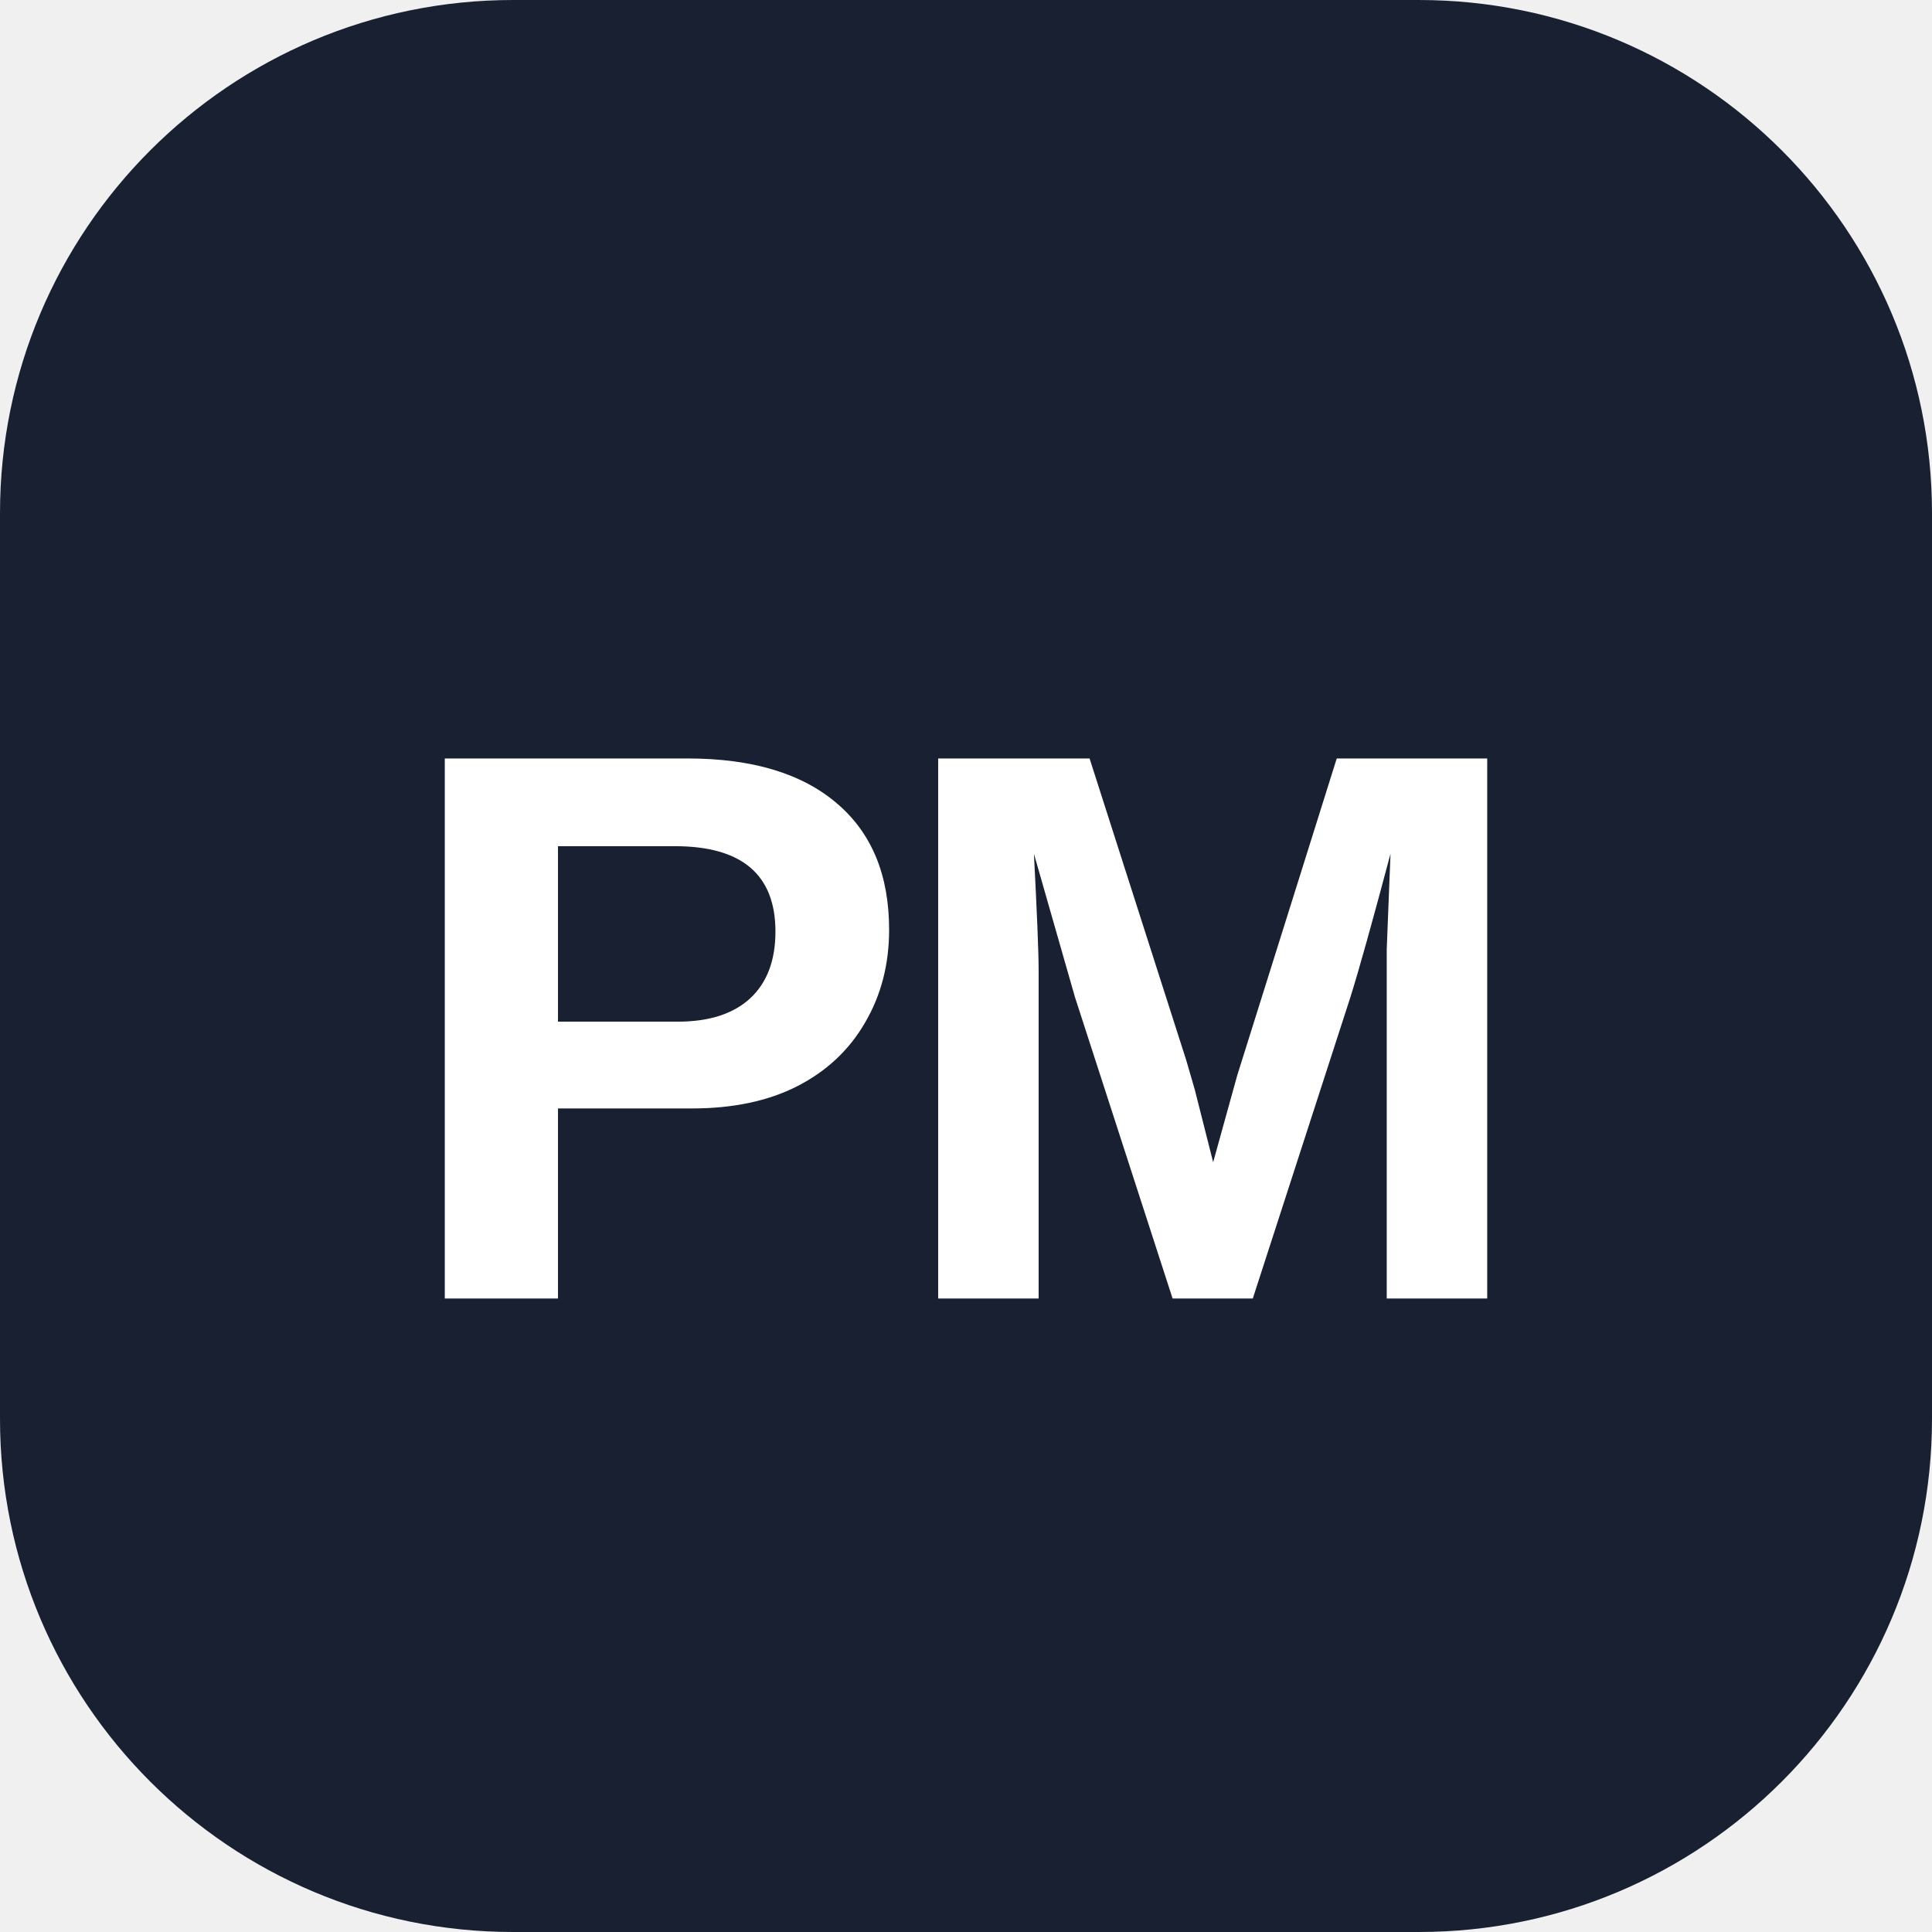
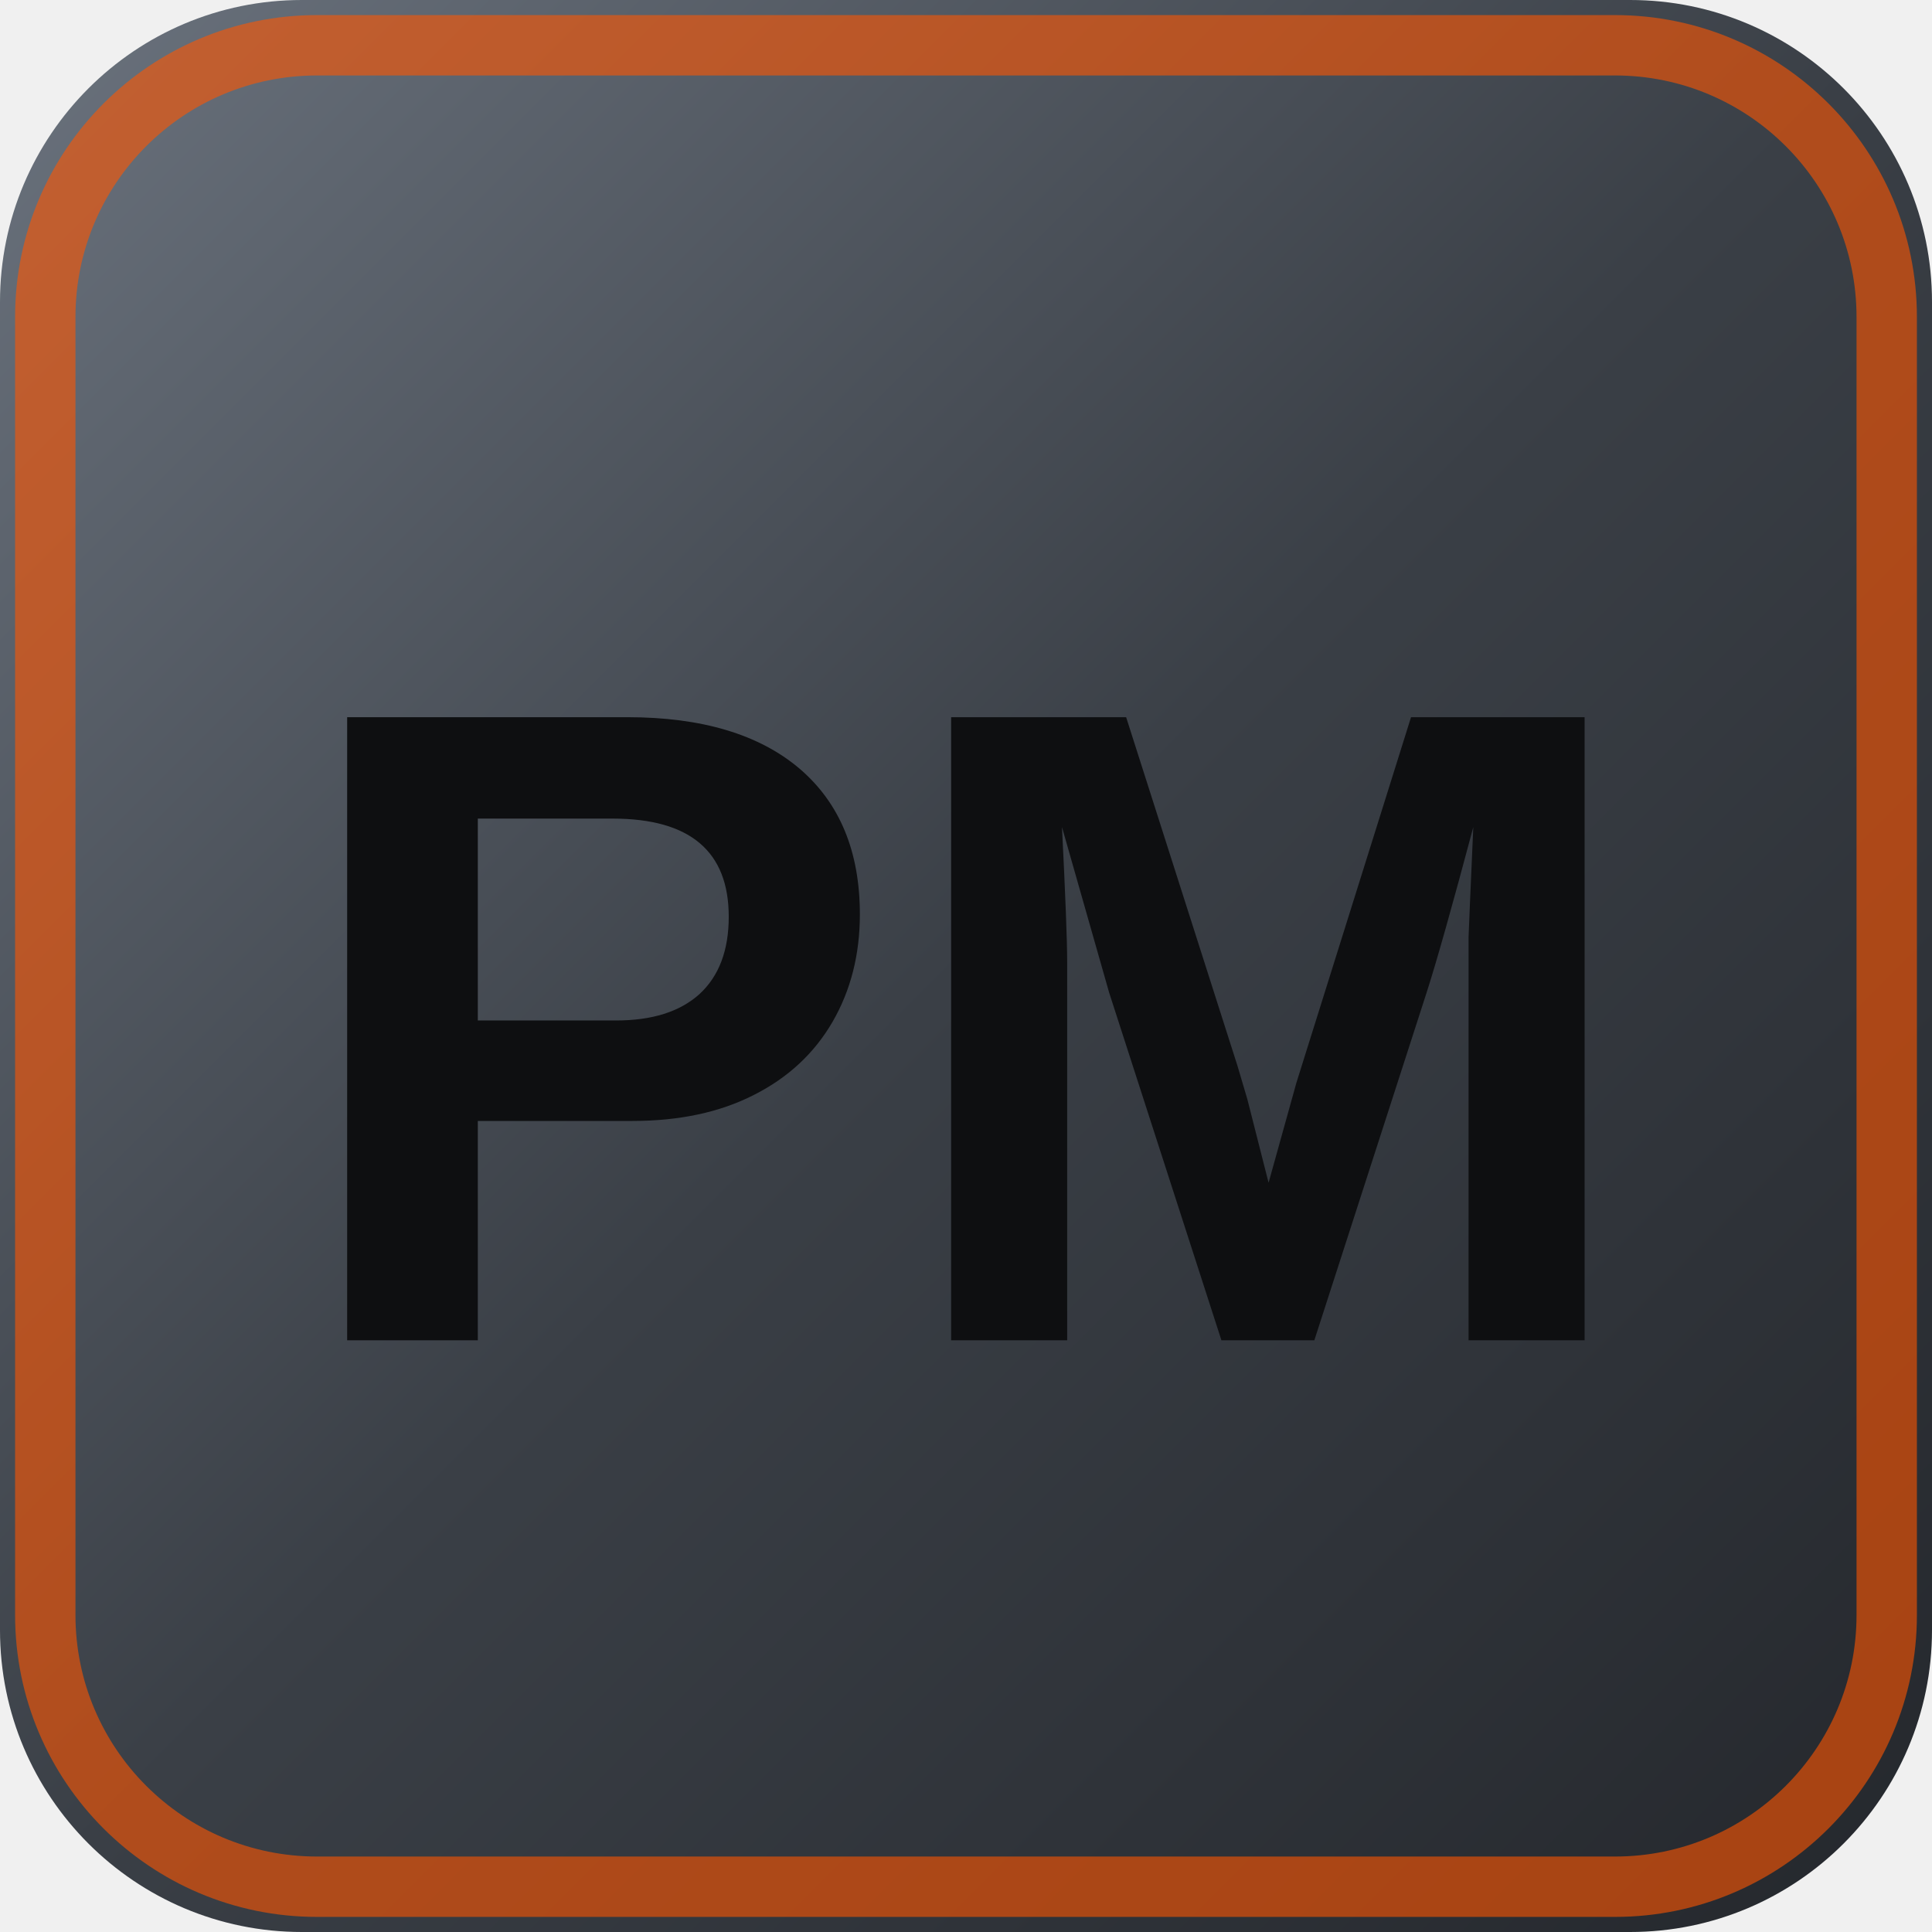
<svg xmlns="http://www.w3.org/2000/svg" viewBox="0 0 64 64">
-   <rect width="64" height="64" rx="17" fill="#182032" />
-   <text x="32" y="34" text-anchor="middle" dominant-baseline="central" font-family="Arial, Helvetica, sans-serif" font-size="26" font-weight="800" letter-spacing="-1" fill="#ffffff">PM</text>
+   <defs>
+     <linearGradient id="steel" x1="0" y1="0" x2="1" y2="1">
+       <stop offset="0" stop-color="#6b737e" />
+       <stop offset="0.5" stop-color="#3a3f46" />
+       <stop offset="1" stop-color="#24272c" />
+     </linearGradient>
+   </defs>
+   <rect width="64" height="64" rx="10" fill="url(#steel)" />
+   <rect x="1.5" y="1.5" width="61" height="61" rx="9" fill="none" stroke="#ff5500" stroke-opacity="0.6" stroke-width="2" />
+   <text x="32" y="34" text-anchor="middle" dominant-baseline="central" font-family="Impact, 'Arial Narrow', Arial, sans-serif" font-size="30" font-weight="800" fill="#0e0f11">PM</text>
</svg>
